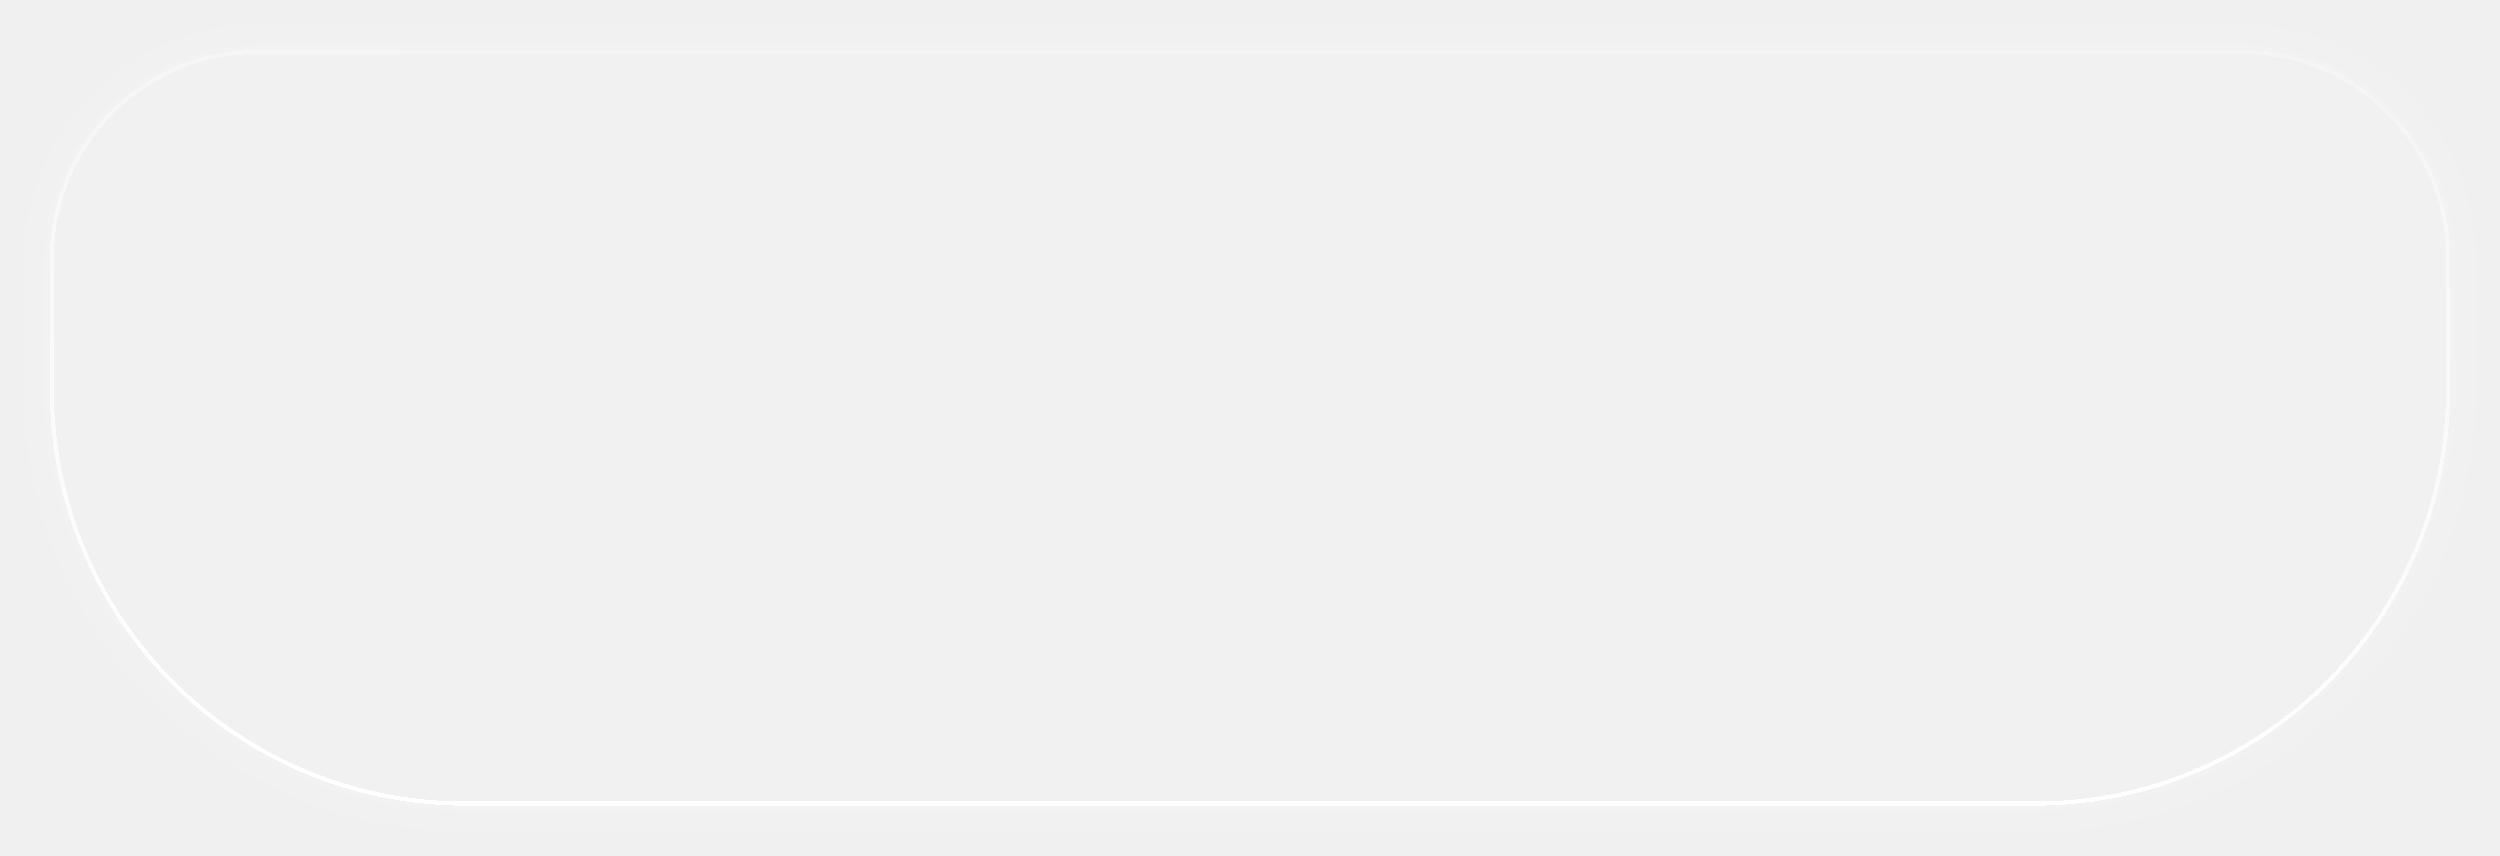
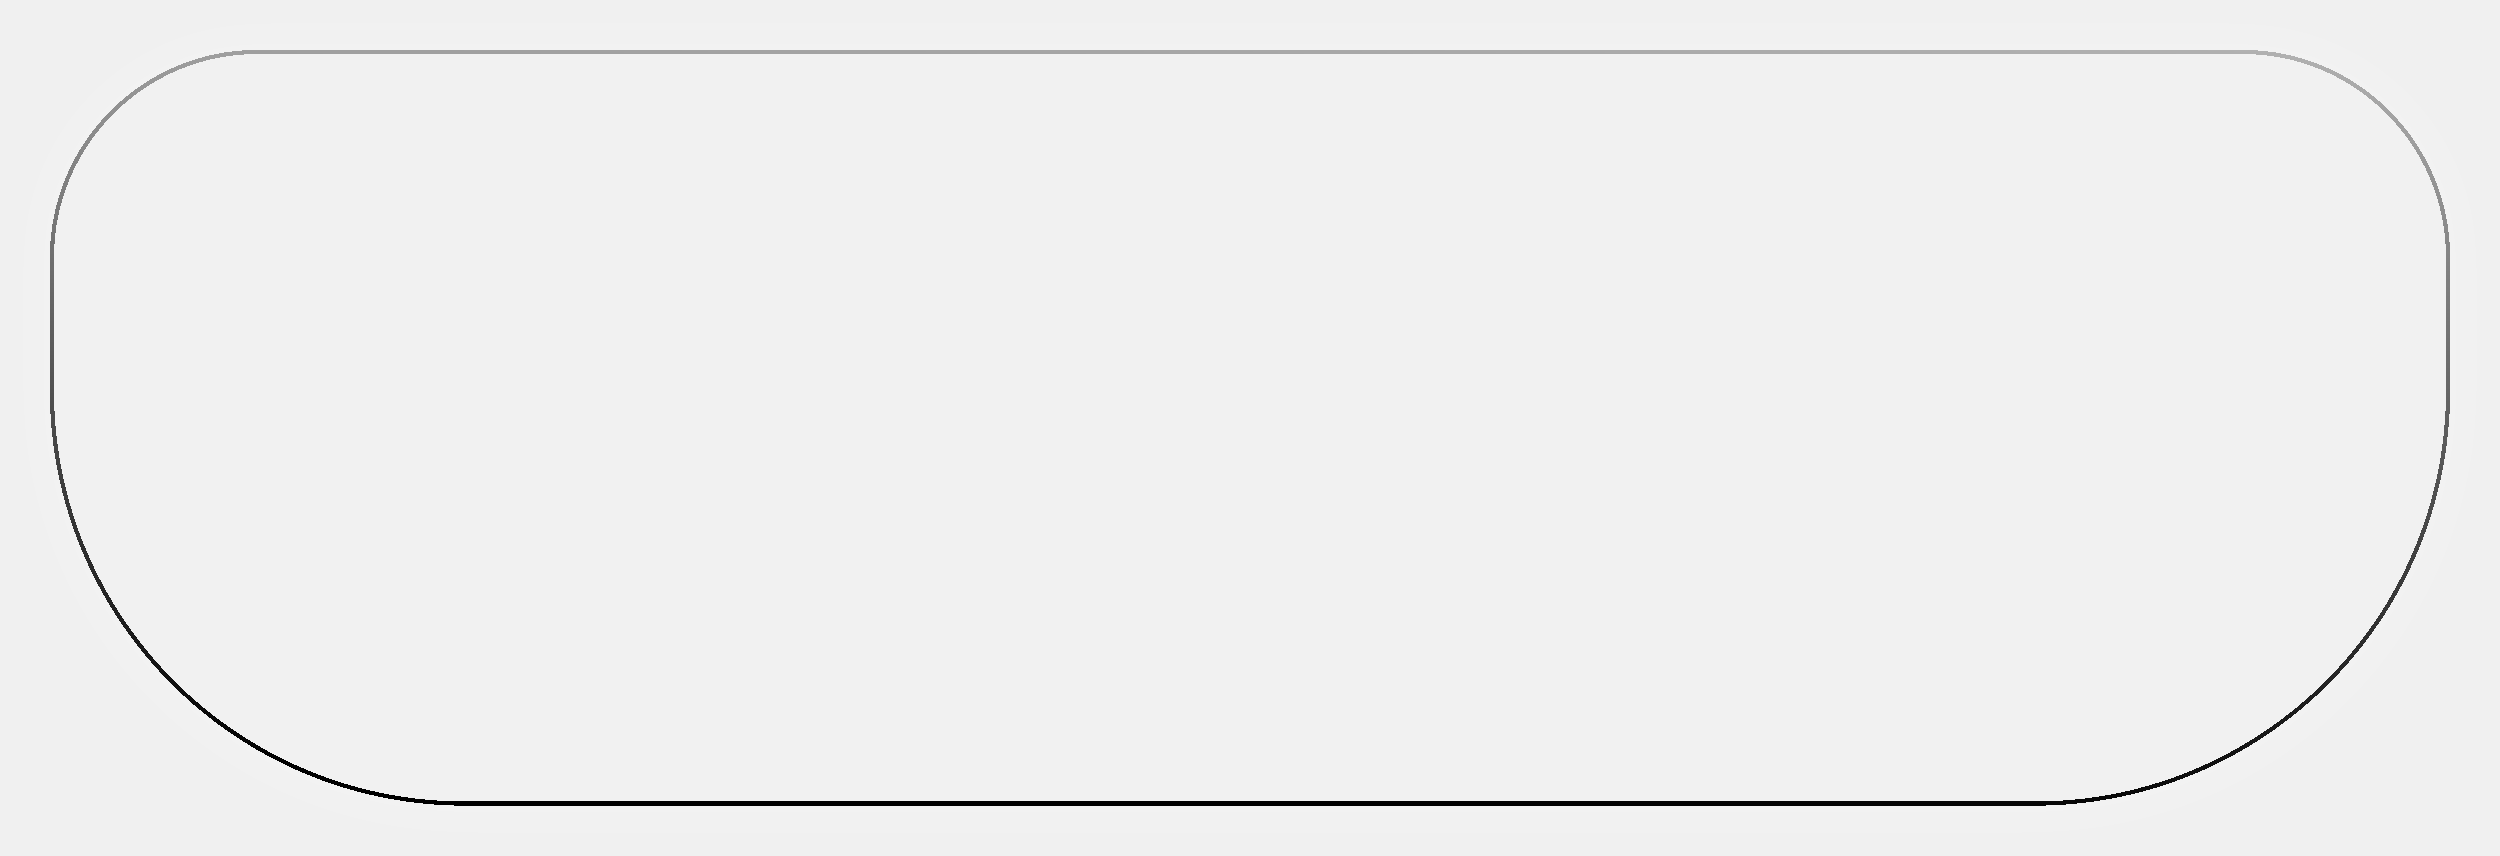
<svg xmlns="http://www.w3.org/2000/svg" width="602" height="206" viewBox="0 0 602 206" fill="none">
  <g filter="url(#filter0_bd_2033_1497)">
    <path d="M12 62C12 34.386 34.386 12 62 12H540C567.614 12 590 34.386 590 62V94C590 149.228 545.228 194 490 194H112C56.772 194 12 149.228 12 94V62Z" fill="white" fill-opacity="0.05" shape-rendering="crispEdges" />
    <path d="M62 12.5H540C567.338 12.5 589.5 34.662 589.5 62V94C589.5 148.952 544.952 193.5 490 193.5H112C57.048 193.5 12.5 148.952 12.5 94V62C12.5 34.662 34.662 12.5 62 12.5Z" stroke="url(#paint0_linear_2033_1497)" shape-rendering="crispEdges" />
  </g>
  <defs>
    <filter id="filter0_bd_2033_1497" x="-48.3" y="-48.3" width="698.6" height="302.6" filterUnits="userSpaceOnUse" color-interpolation-filters="sRGB">
      <feFlood flood-opacity="0" result="BackgroundImageFix" />
      <feGaussianBlur in="BackgroundImageFix" stdDeviation="30.15" />
      <feComposite in2="SourceAlpha" operator="in" result="effect1_backgroundBlur_2033_1497" />
      <feColorMatrix in="SourceAlpha" type="matrix" values="0 0 0 0 0 0 0 0 0 0 0 0 0 0 0 0 0 0 127 0" result="hardAlpha" />
      <feOffset />
      <feGaussianBlur stdDeviation="5.95" />
      <feComposite in2="hardAlpha" operator="out" />
      <feColorMatrix type="matrix" values="0 0 0 0 1 0 0 0 0 1 0 0 0 0 1 0 0 0 0.25 0" />
      <feBlend mode="normal" in2="effect1_backgroundBlur_2033_1497" result="effect2_dropShadow_2033_1497" />
      <feBlend mode="normal" in="SourceGraphic" in2="effect2_dropShadow_2033_1497" result="shape" />
    </filter>
    <linearGradient id="paint0_linear_2033_1497" x1="337.5" y1="194" x2="347.5" y2="-64.5" gradientUnits="userSpaceOnUse">
-       <stop stop-color="white" />
-       <stop offset="1" stop-color="white" stop-opacity="0" />
+       <stop stopColor="white" />
+       <stop offset="1" stopColor="white" stop-opacity="0" />
    </linearGradient>
  </defs>
</svg>
